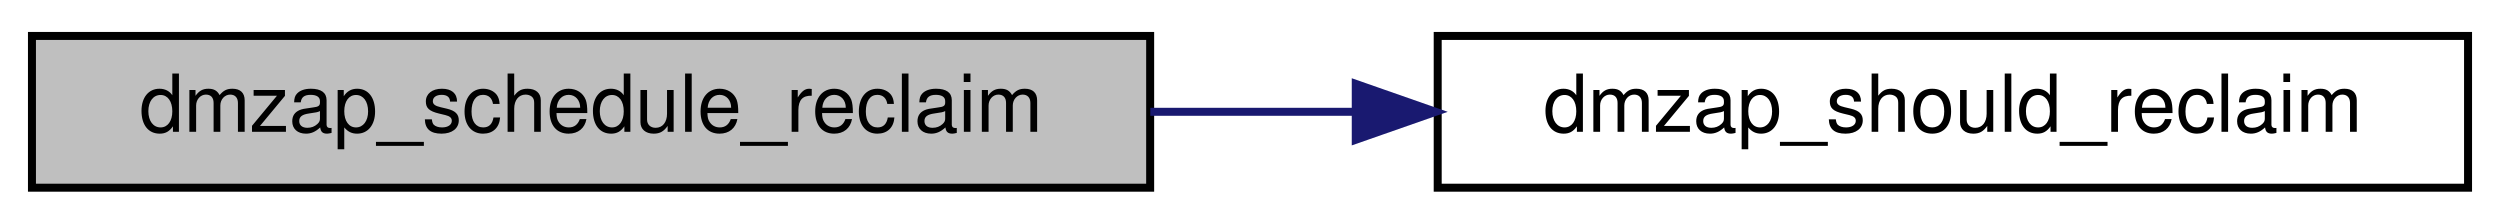
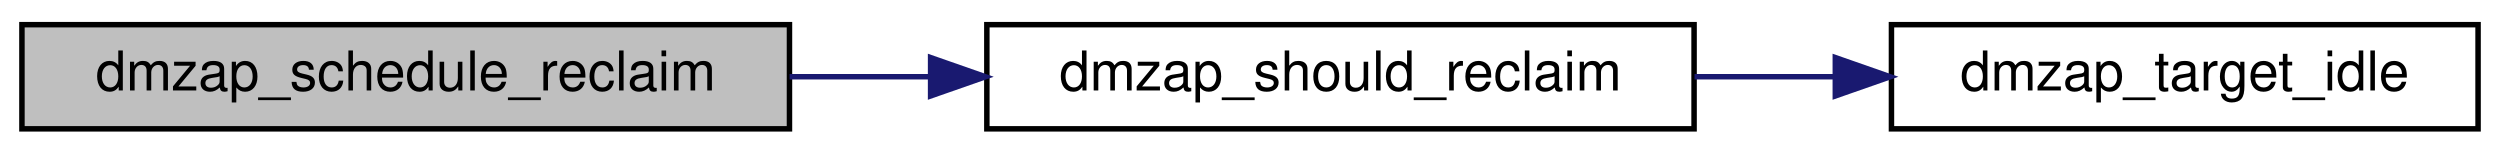
- <svg xmlns="http://www.w3.org/2000/svg" xmlns:xlink="http://www.w3.org/1999/xlink" width="313pt" height="28pt" viewBox="0.00 0.00 313.00 28.00">
+ <svg xmlns="http://www.w3.org/2000/svg" xmlns:xlink="http://www.w3.org/1999/xlink" width="456pt" height="28pt" viewBox="0.00 0.00 456.00 28.00">
  <g id="graph0" class="graph" transform="scale(1 1) rotate(0) translate(4 24)">
    <g id="node1" class="node">
      <g id="a_node1">
        <a xlink:title=" ">
          <polygon fill="#bfbfbf" stroke="black" points="0,-0.5 0,-19.5 140,-19.5 140,-0.5 0,-0.5" />
          <text text-anchor="middle" x="70" y="-7.5" font-family="Helvetica,sans-Serif" font-size="10.00">dmzap_schedule_reclaim</text>
        </a>
      </g>
    </g>
    <g id="node2" class="node">
      <g id="a_node2">
        <a xlink:href="dm-zap-reclaim_8c.html#aa4936940b0549e555b58e8c6bb54feab" target="_top" xlink:title=" ">
          <polygon fill="none" stroke="black" points="176,-0.5 176,-19.5 305,-19.5 305,-0.5 176,-0.5" />
          <text text-anchor="middle" x="240.5" y="-7.5" font-family="Helvetica,sans-Serif" font-size="10.00">dmzap_should_reclaim</text>
        </a>
      </g>
    </g>
    <g id="edge1" class="edge">
      <path fill="none" stroke="midnightblue" d="M140.02,-10C148.42,-10 157.03,-10 165.5,-10" />
      <polygon fill="midnightblue" stroke="midnightblue" points="165.74,-13.5 175.74,-10 165.74,-6.5 165.74,-13.5" />
    </g>
+     <g id="node3" class="node">
+       <g id="a_node3">
+         <a xlink:href="dm-zap-reclaim_8c.html#ad6cede47b4281f8ae6eecbe508d6da7b" target="_top" xlink:title=" ">
+           <polygon fill="none" stroke="black" points="341,-0.5 341,-19.5 448,-19.5 448,-0.5 341,-0.5" />
+           <text text-anchor="middle" x="394.5" y="-7.5" font-family="Helvetica,sans-Serif" font-size="10.00">dmzap_target_idle</text>
+         </a>
+       </g>
+     </g>
+     <g id="edge2" class="edge">
+       <path fill="none" stroke="midnightblue" d="M305.08,-10C313.52,-10 322.18,-10 330.61,-10" />
+       <polygon fill="midnightblue" stroke="midnightblue" points="330.76,-13.5 340.76,-10 330.76,-6.5 330.76,-13.5" />
+     </g>
  </g>
</svg>
